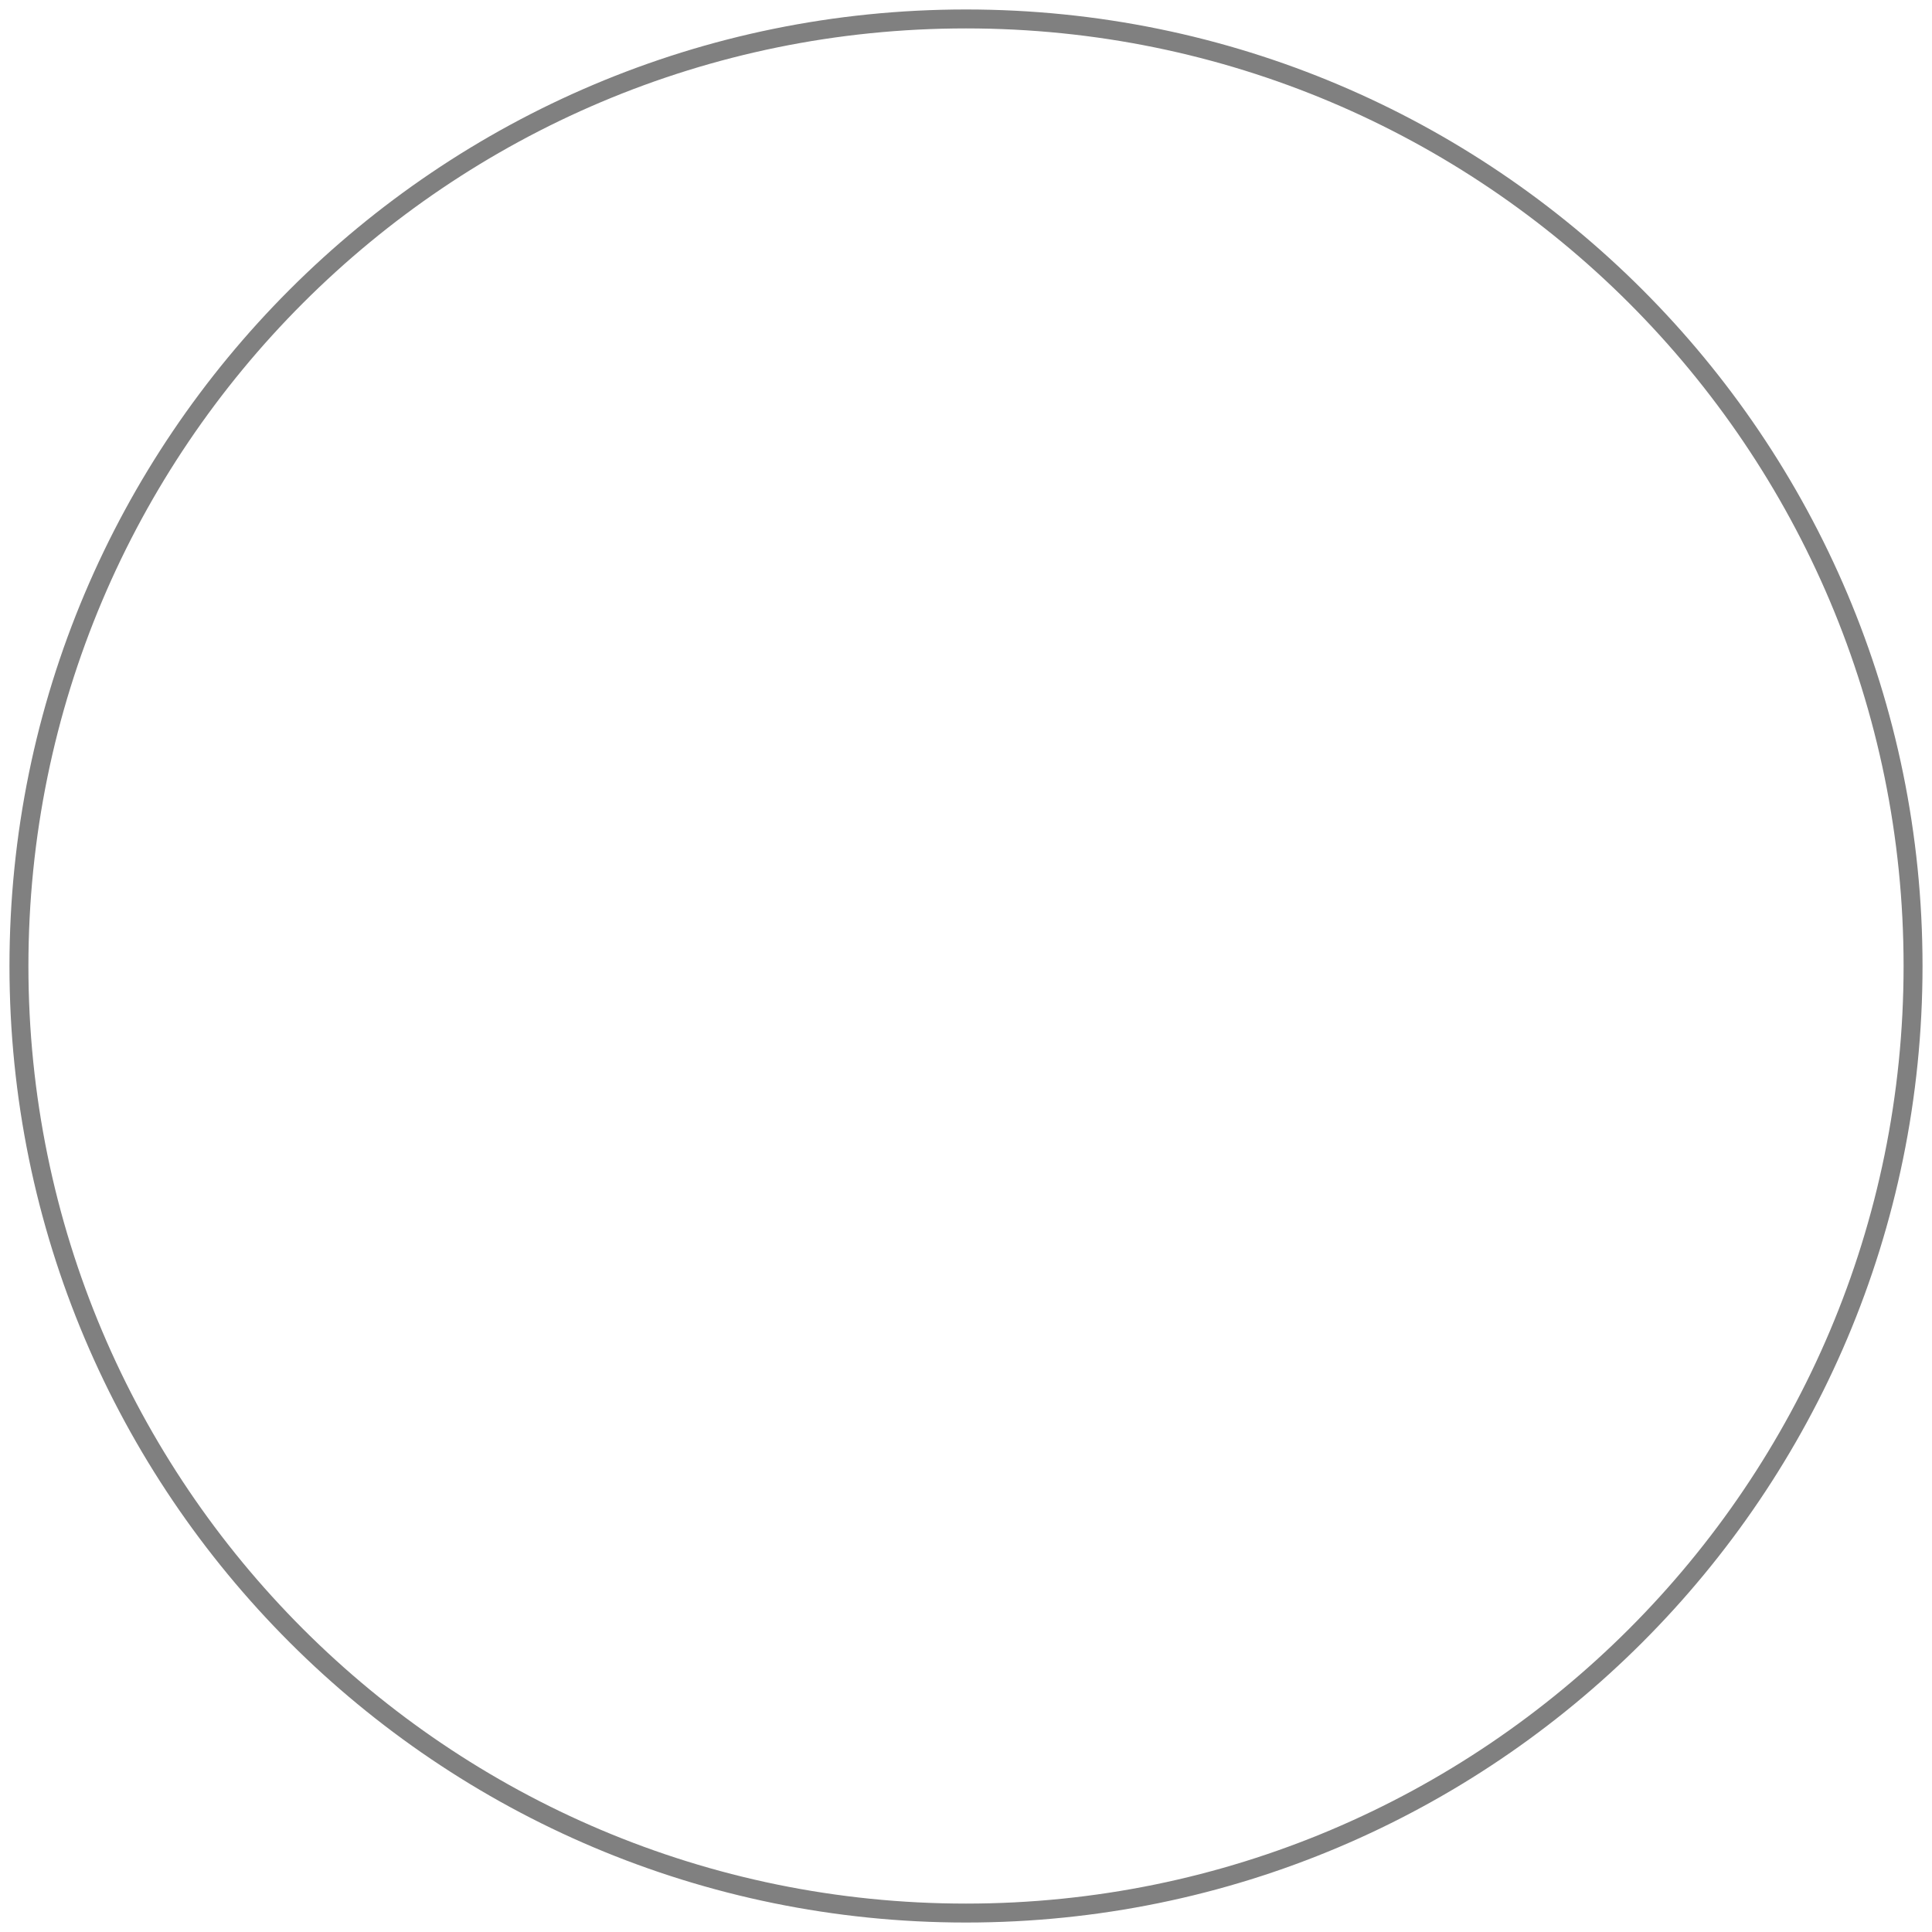
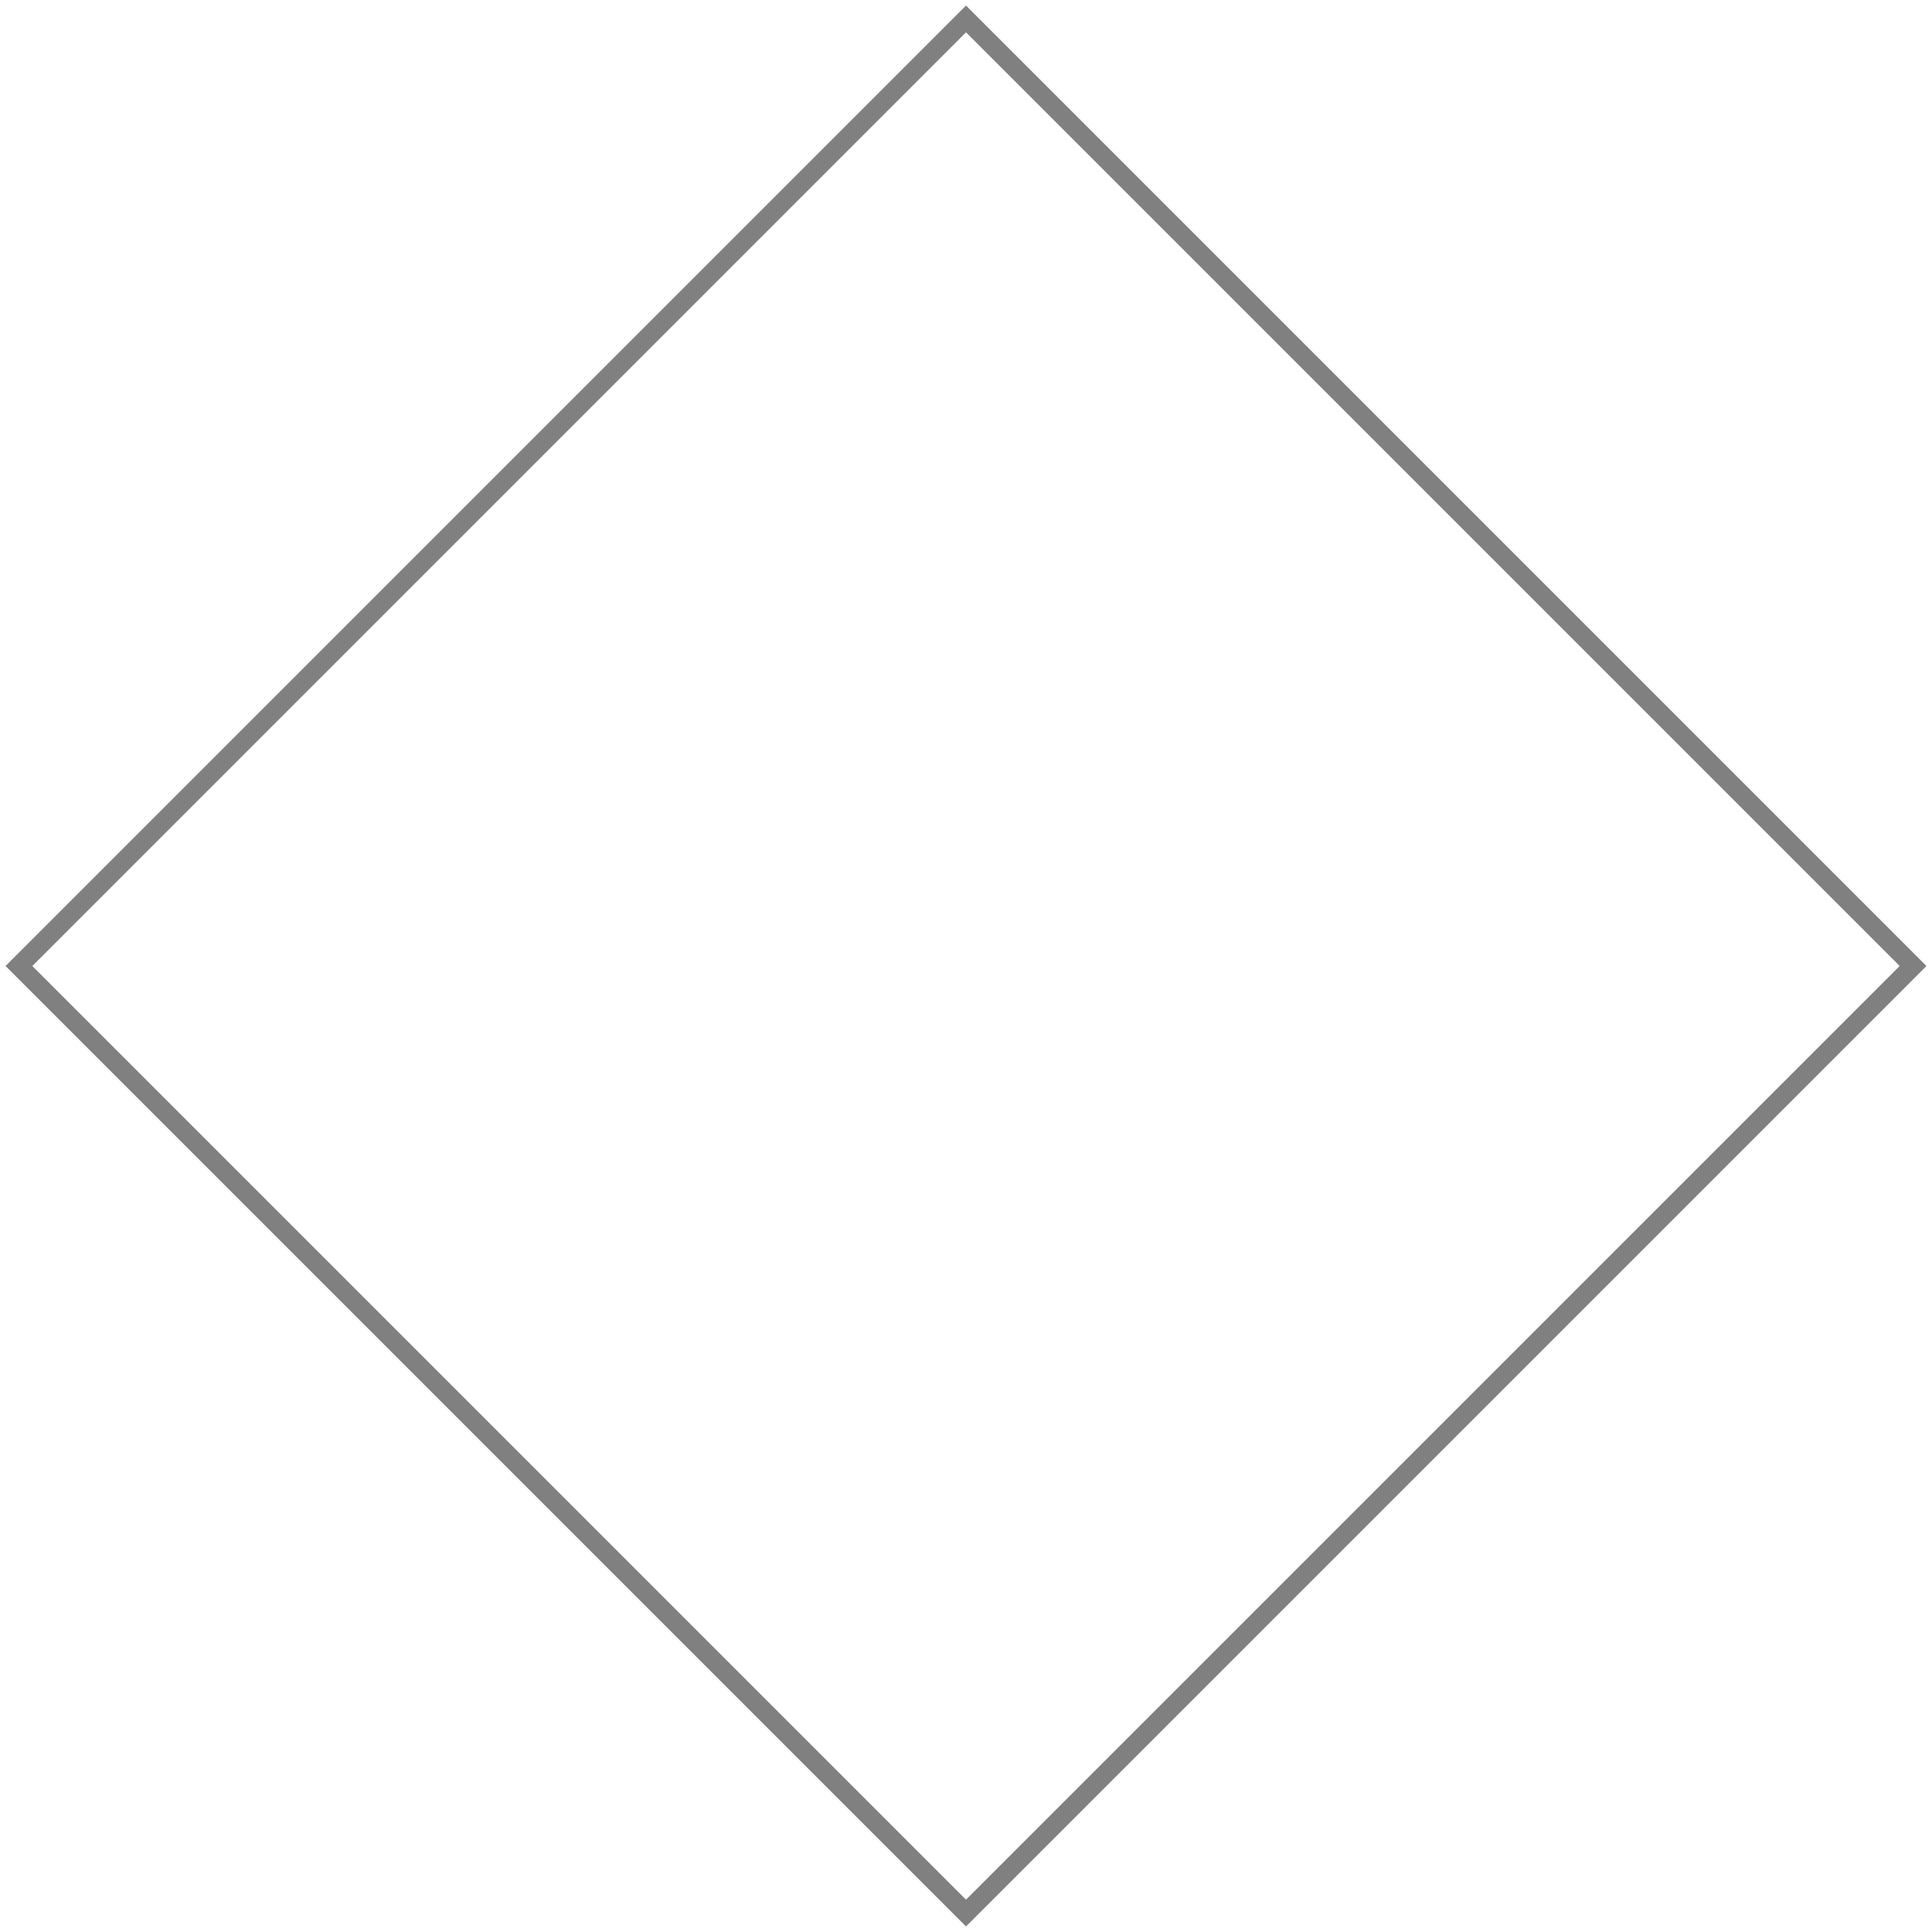
<svg xmlns="http://www.w3.org/2000/svg" class="scada-icon" width="100%" height="100%" viewBox="0 0 102 102" fill="none" stroke="gray" stroke-width="1" stroke-linecap="square" stroke-linejoin="miter">
  <style>
		.scada-icon * {
			vector-effect: non-scaling-stroke;
		}
	</style>
-   <circle cx="51" cy="51" r="50" />
+   <polygon points="51 1 101 51 51 101 1 51" />
</svg>
